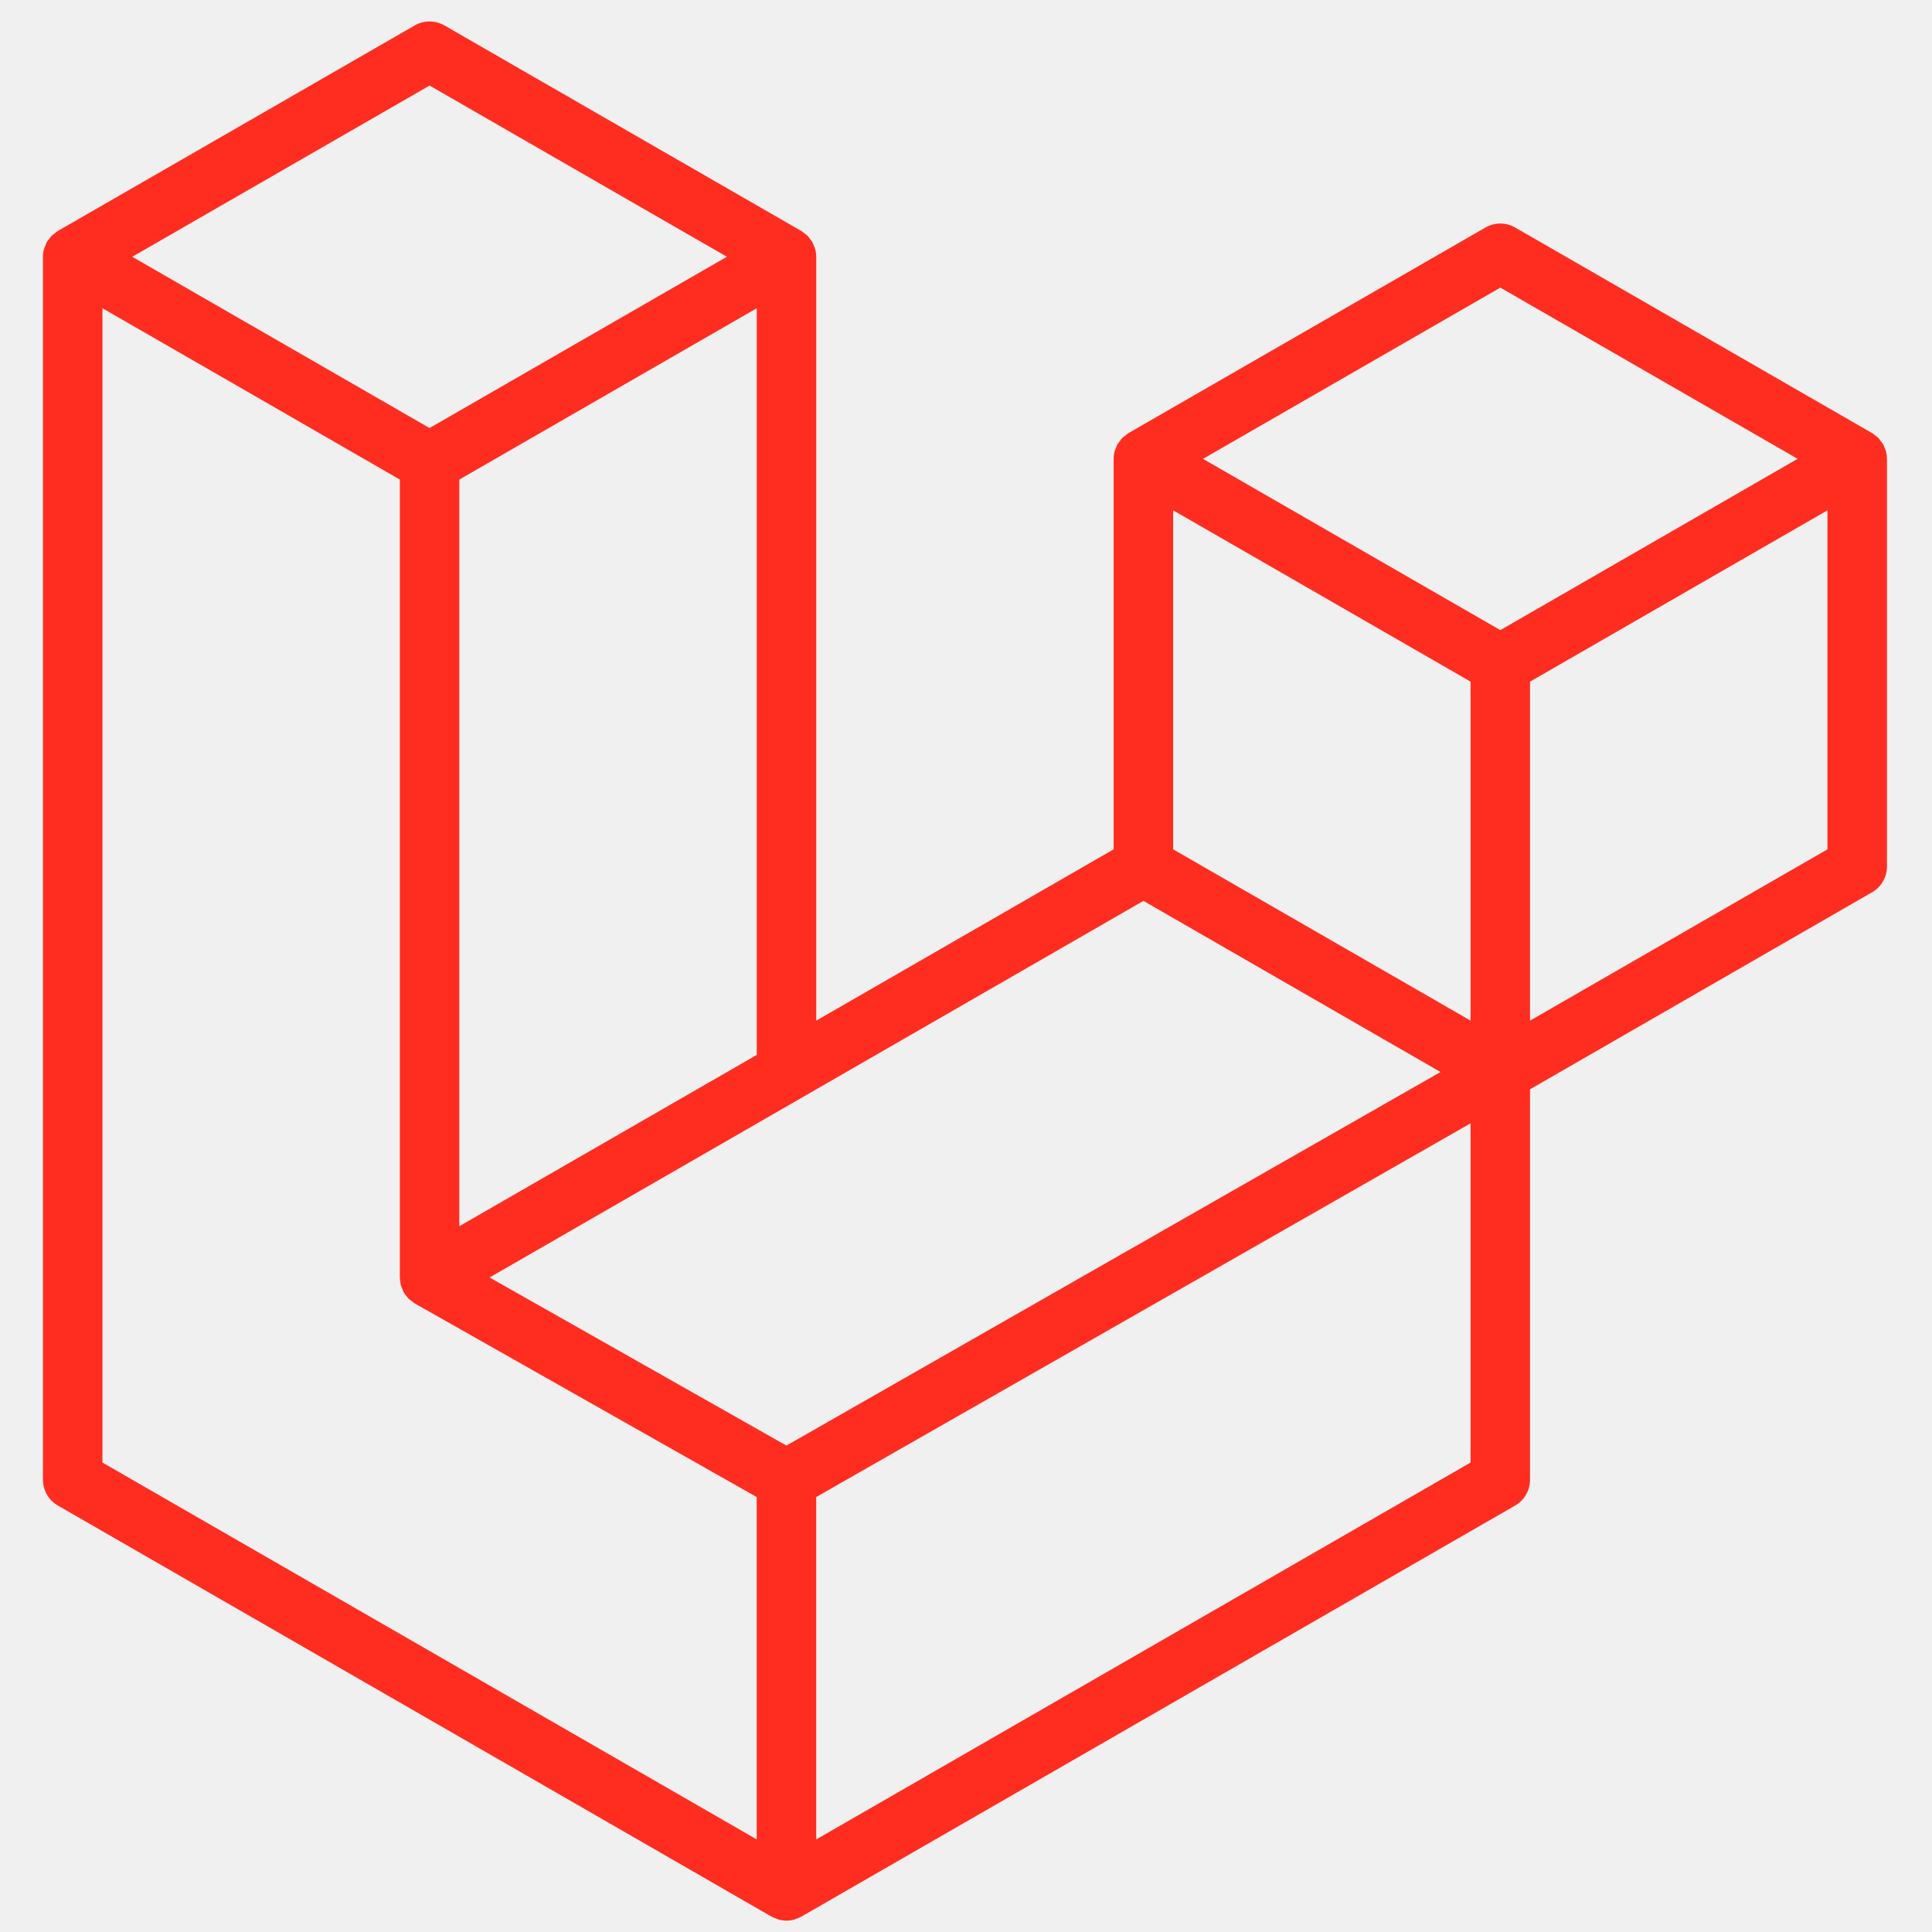
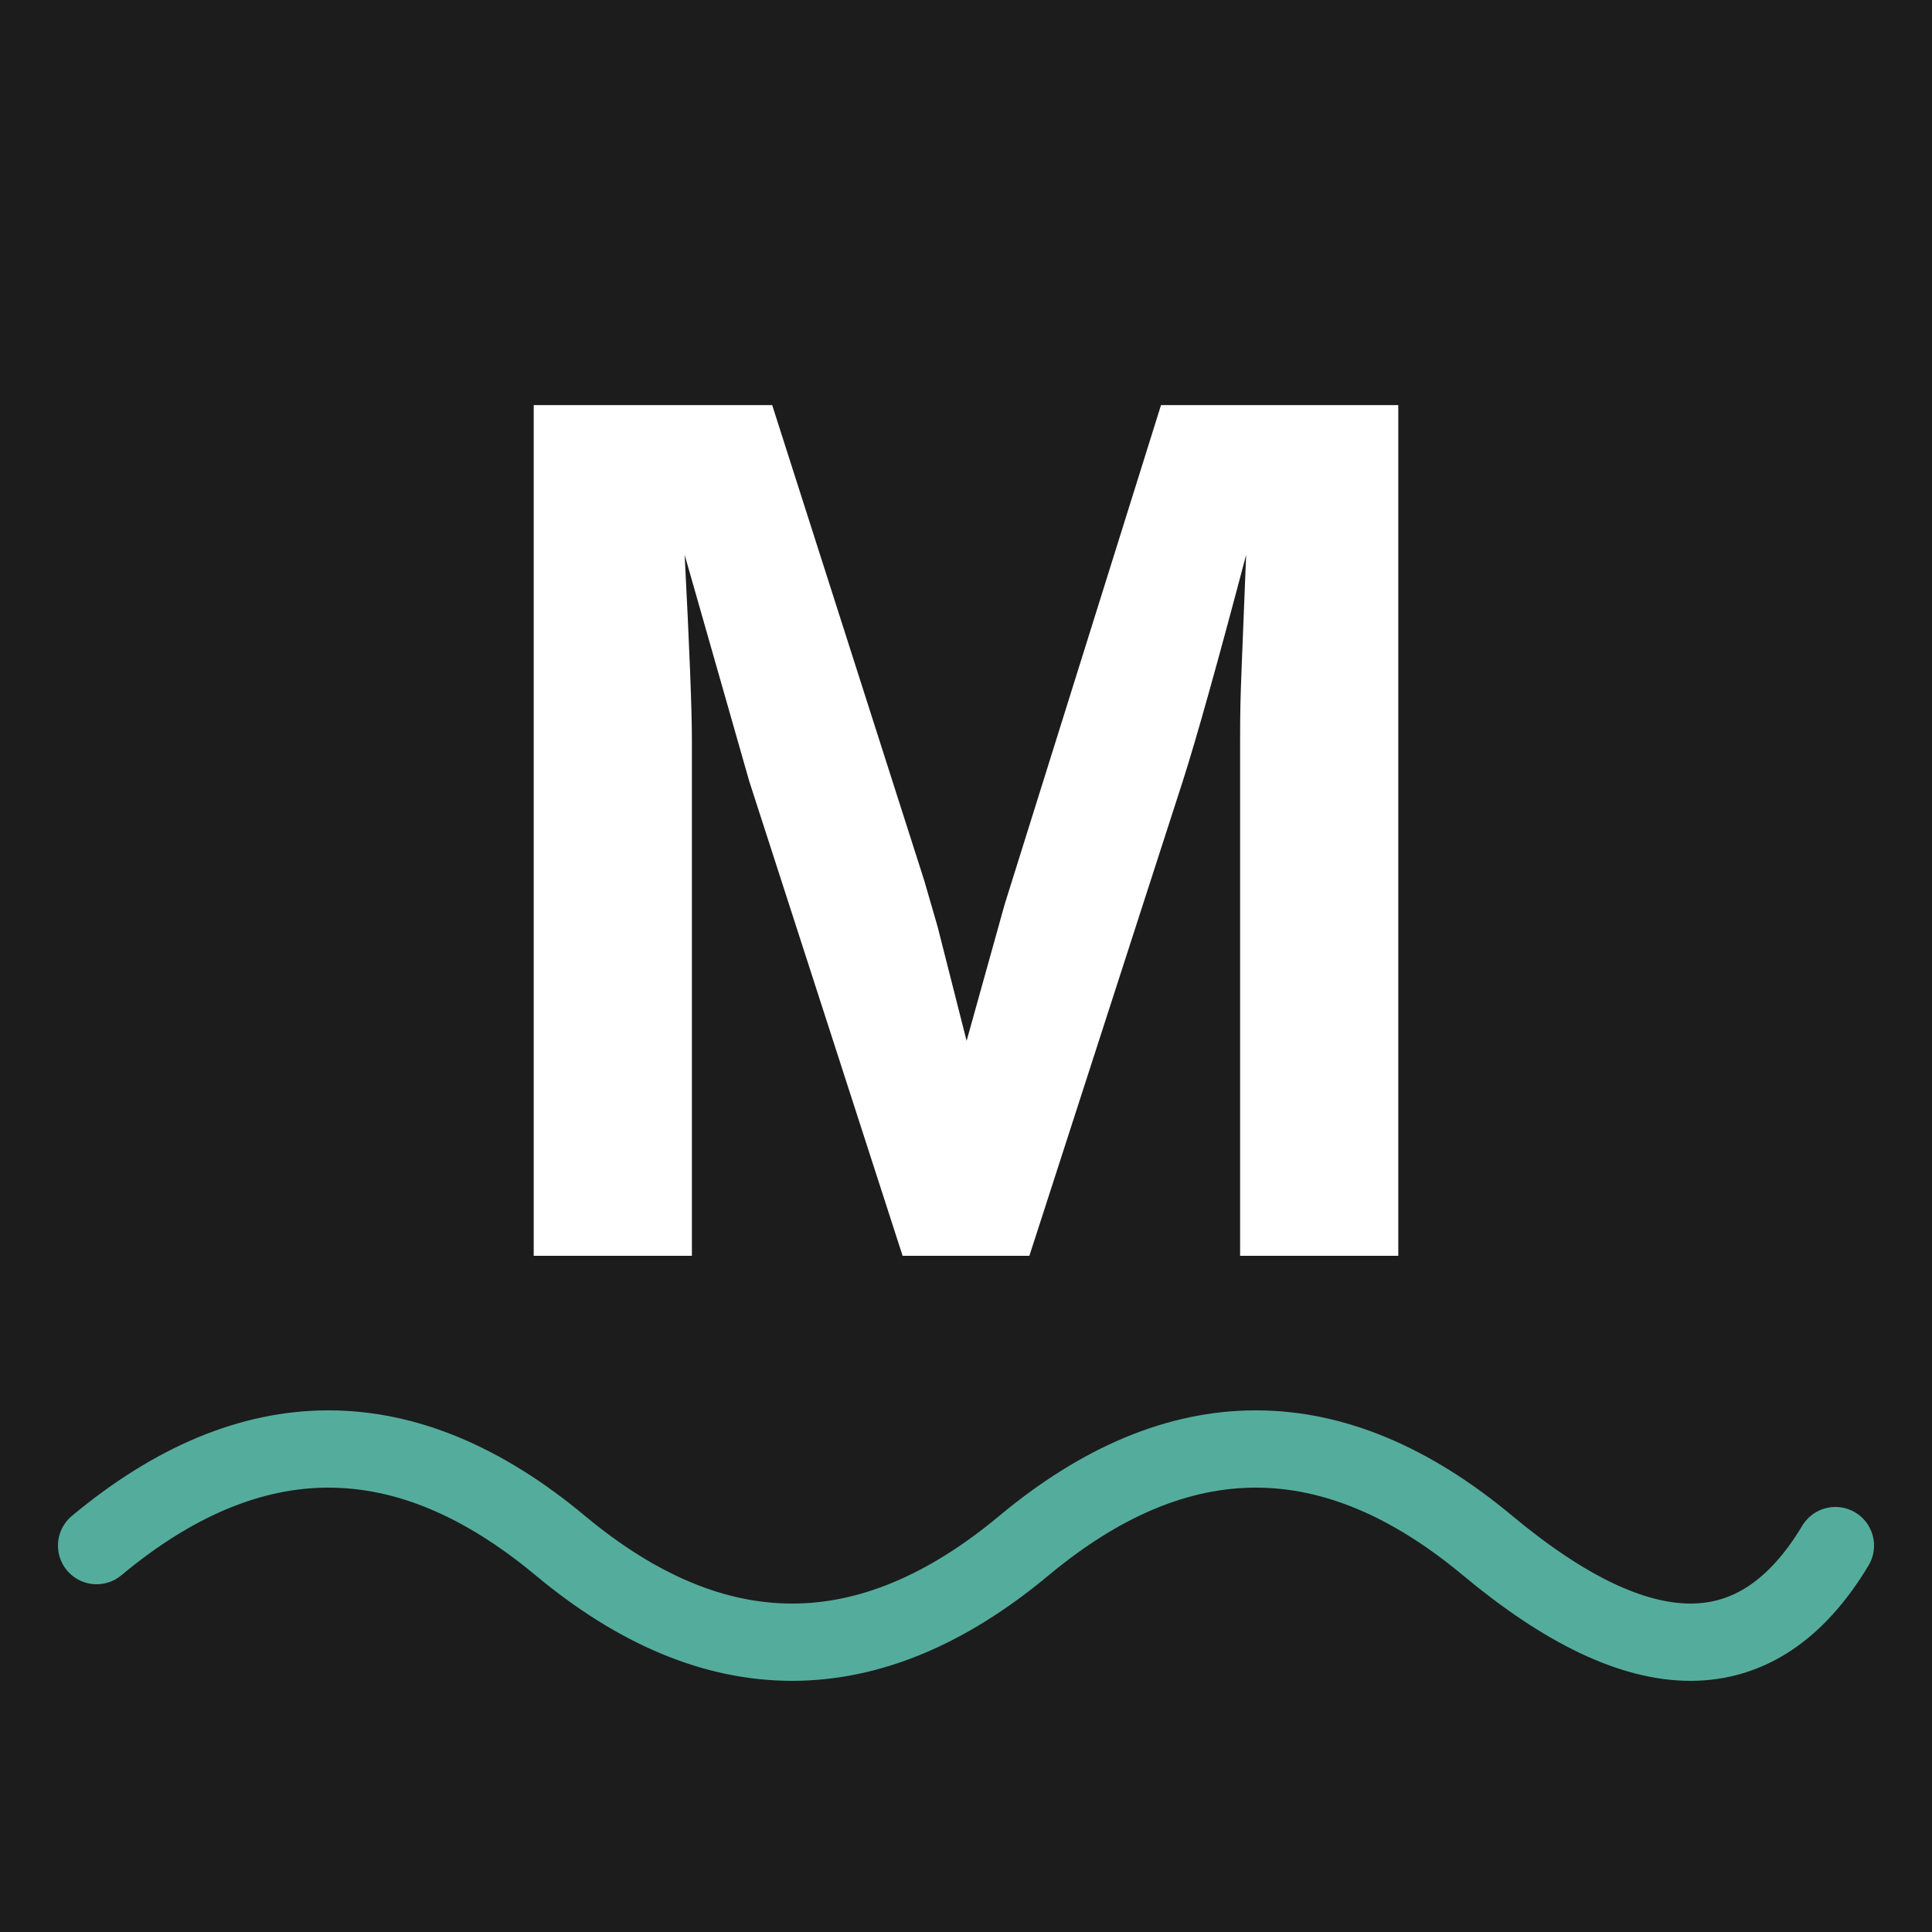
- <svg xmlns="http://www.w3.org/2000/svg" width="166" height="166" viewBox="0 0 166 166" fill="none">
-   <path fill-rule="evenodd" clip-rule="evenodd" d="M162.041 38.759C162.099 38.977 162.129 39.201 162.13 39.426V74.452C162.13 74.902 162.011 75.344 161.786 75.733C161.561 76.122 161.237 76.444 160.847 76.668L131.462 93.594V127.141C131.462 128.054 130.977 128.897 130.186 129.357L68.847 164.683C68.707 164.763 68.554 164.814 68.401 164.868C68.343 164.887 68.289 164.922 68.228 164.938C67.8 165.051 67.349 165.051 66.92 164.938C66.85 164.919 66.786 164.881 66.719 164.855C66.579 164.804 66.432 164.76 66.298 164.683L4.972 129.357C4.583 129.133 4.259 128.81 4.034 128.421C3.808 128.032 3.69 127.591 3.689 127.141L3.689 22.063C3.689 21.834 3.721 21.61 3.779 21.393C3.798 21.32 3.843 21.253 3.868 21.179C3.916 21.045 3.961 20.908 4.031 20.783C4.079 20.7 4.149 20.633 4.206 20.557C4.28 20.454 4.347 20.349 4.433 20.26C4.506 20.186 4.602 20.132 4.685 20.068C4.778 19.992 4.861 19.909 4.966 19.848L35.633 2.185C36.022 1.961 36.462 1.844 36.91 1.844C37.358 1.844 37.798 1.961 38.186 2.185L68.851 19.848H68.857C68.959 19.912 69.045 19.992 69.138 20.065C69.221 20.129 69.313 20.186 69.387 20.257C69.476 20.349 69.54 20.454 69.616 20.557C69.671 20.633 69.744 20.7 69.789 20.783C69.862 20.911 69.904 21.045 69.955 21.179C69.98 21.253 70.025 21.32 70.044 21.396C70.103 21.614 70.133 21.838 70.133 22.063V87.694L95.686 72.974V39.423C95.686 39.2 95.718 38.973 95.775 38.759C95.798 38.683 95.839 38.615 95.865 38.542C95.916 38.408 95.96 38.271 96.031 38.146C96.079 38.063 96.149 37.996 96.203 37.92C96.279 37.818 96.343 37.712 96.433 37.623C96.506 37.549 96.599 37.495 96.681 37.431C96.777 37.355 96.86 37.272 96.962 37.211L127.633 19.548C128.021 19.324 128.461 19.206 128.91 19.206C129.358 19.206 129.798 19.324 130.186 19.548L160.85 37.211C160.959 37.275 161.042 37.355 161.137 37.428C161.217 37.492 161.31 37.549 161.383 37.62C161.473 37.712 161.536 37.818 161.613 37.92C161.67 37.996 161.741 38.063 161.785 38.146C161.859 38.271 161.9 38.408 161.951 38.542C161.98 38.615 162.021 38.683 162.041 38.759ZM157.018 72.974V43.848L146.287 50.028L131.462 58.568V87.694L157.021 72.974H157.018ZM126.354 125.663V96.518L111.771 104.85L70.13 128.626V158.046L126.354 125.663ZM8.801 26.485V125.663L65.018 158.043V128.629L35.649 112L35.64 111.994L35.627 111.988C35.528 111.93 35.445 111.847 35.353 111.777C35.273 111.713 35.18 111.662 35.11 111.592L35.104 111.582C35.021 111.502 34.963 111.403 34.893 111.314C34.829 111.228 34.753 111.154 34.702 111.065L34.699 111.055C34.641 110.96 34.606 110.845 34.565 110.736C34.523 110.64 34.469 110.551 34.443 110.449C34.411 110.328 34.405 110.197 34.392 110.072C34.379 109.976 34.354 109.881 34.354 109.785V109.778V41.205L19.532 32.662L8.801 26.485ZM36.913 7.35L11.364 22.063L36.907 36.777L62.453 22.06L36.907 7.35H36.913ZM50.2 99.174L65.022 90.637V26.485L54.291 32.665L39.466 41.205V105.357L50.2 99.174ZM128.91 24.713L103.363 39.426L128.91 54.14L154.453 39.423L128.91 24.713ZM126.354 58.568L111.529 50.028L100.798 43.848V72.974L115.619 81.511L126.354 87.694V58.568ZM67.571 124.205L105.042 102.803L123.772 92.109L98.245 77.405L68.854 94.334L42.066 109.762L67.571 124.205Z" fill="#FF2D20" />
+ <svg xmlns="http://www.w3.org/2000/svg" viewBox="0 0 100 100">
+   <rect width="100" height="100" fill="#1c1c1c" />
+   <text x="50" y="65" font-family="'Arial Black', Arial, sans-serif" font-size="64" font-weight="900" text-anchor="middle" fill="#ffffff">M</text>
+   <path d="M 5 80 Q 17 70 29 80 Q 41 90 53 80 Q 65 70 77 80 Q 89 90 95 80" fill="none" stroke="#54AD9C" stroke-width="4" stroke-linecap="round" />
</svg>
